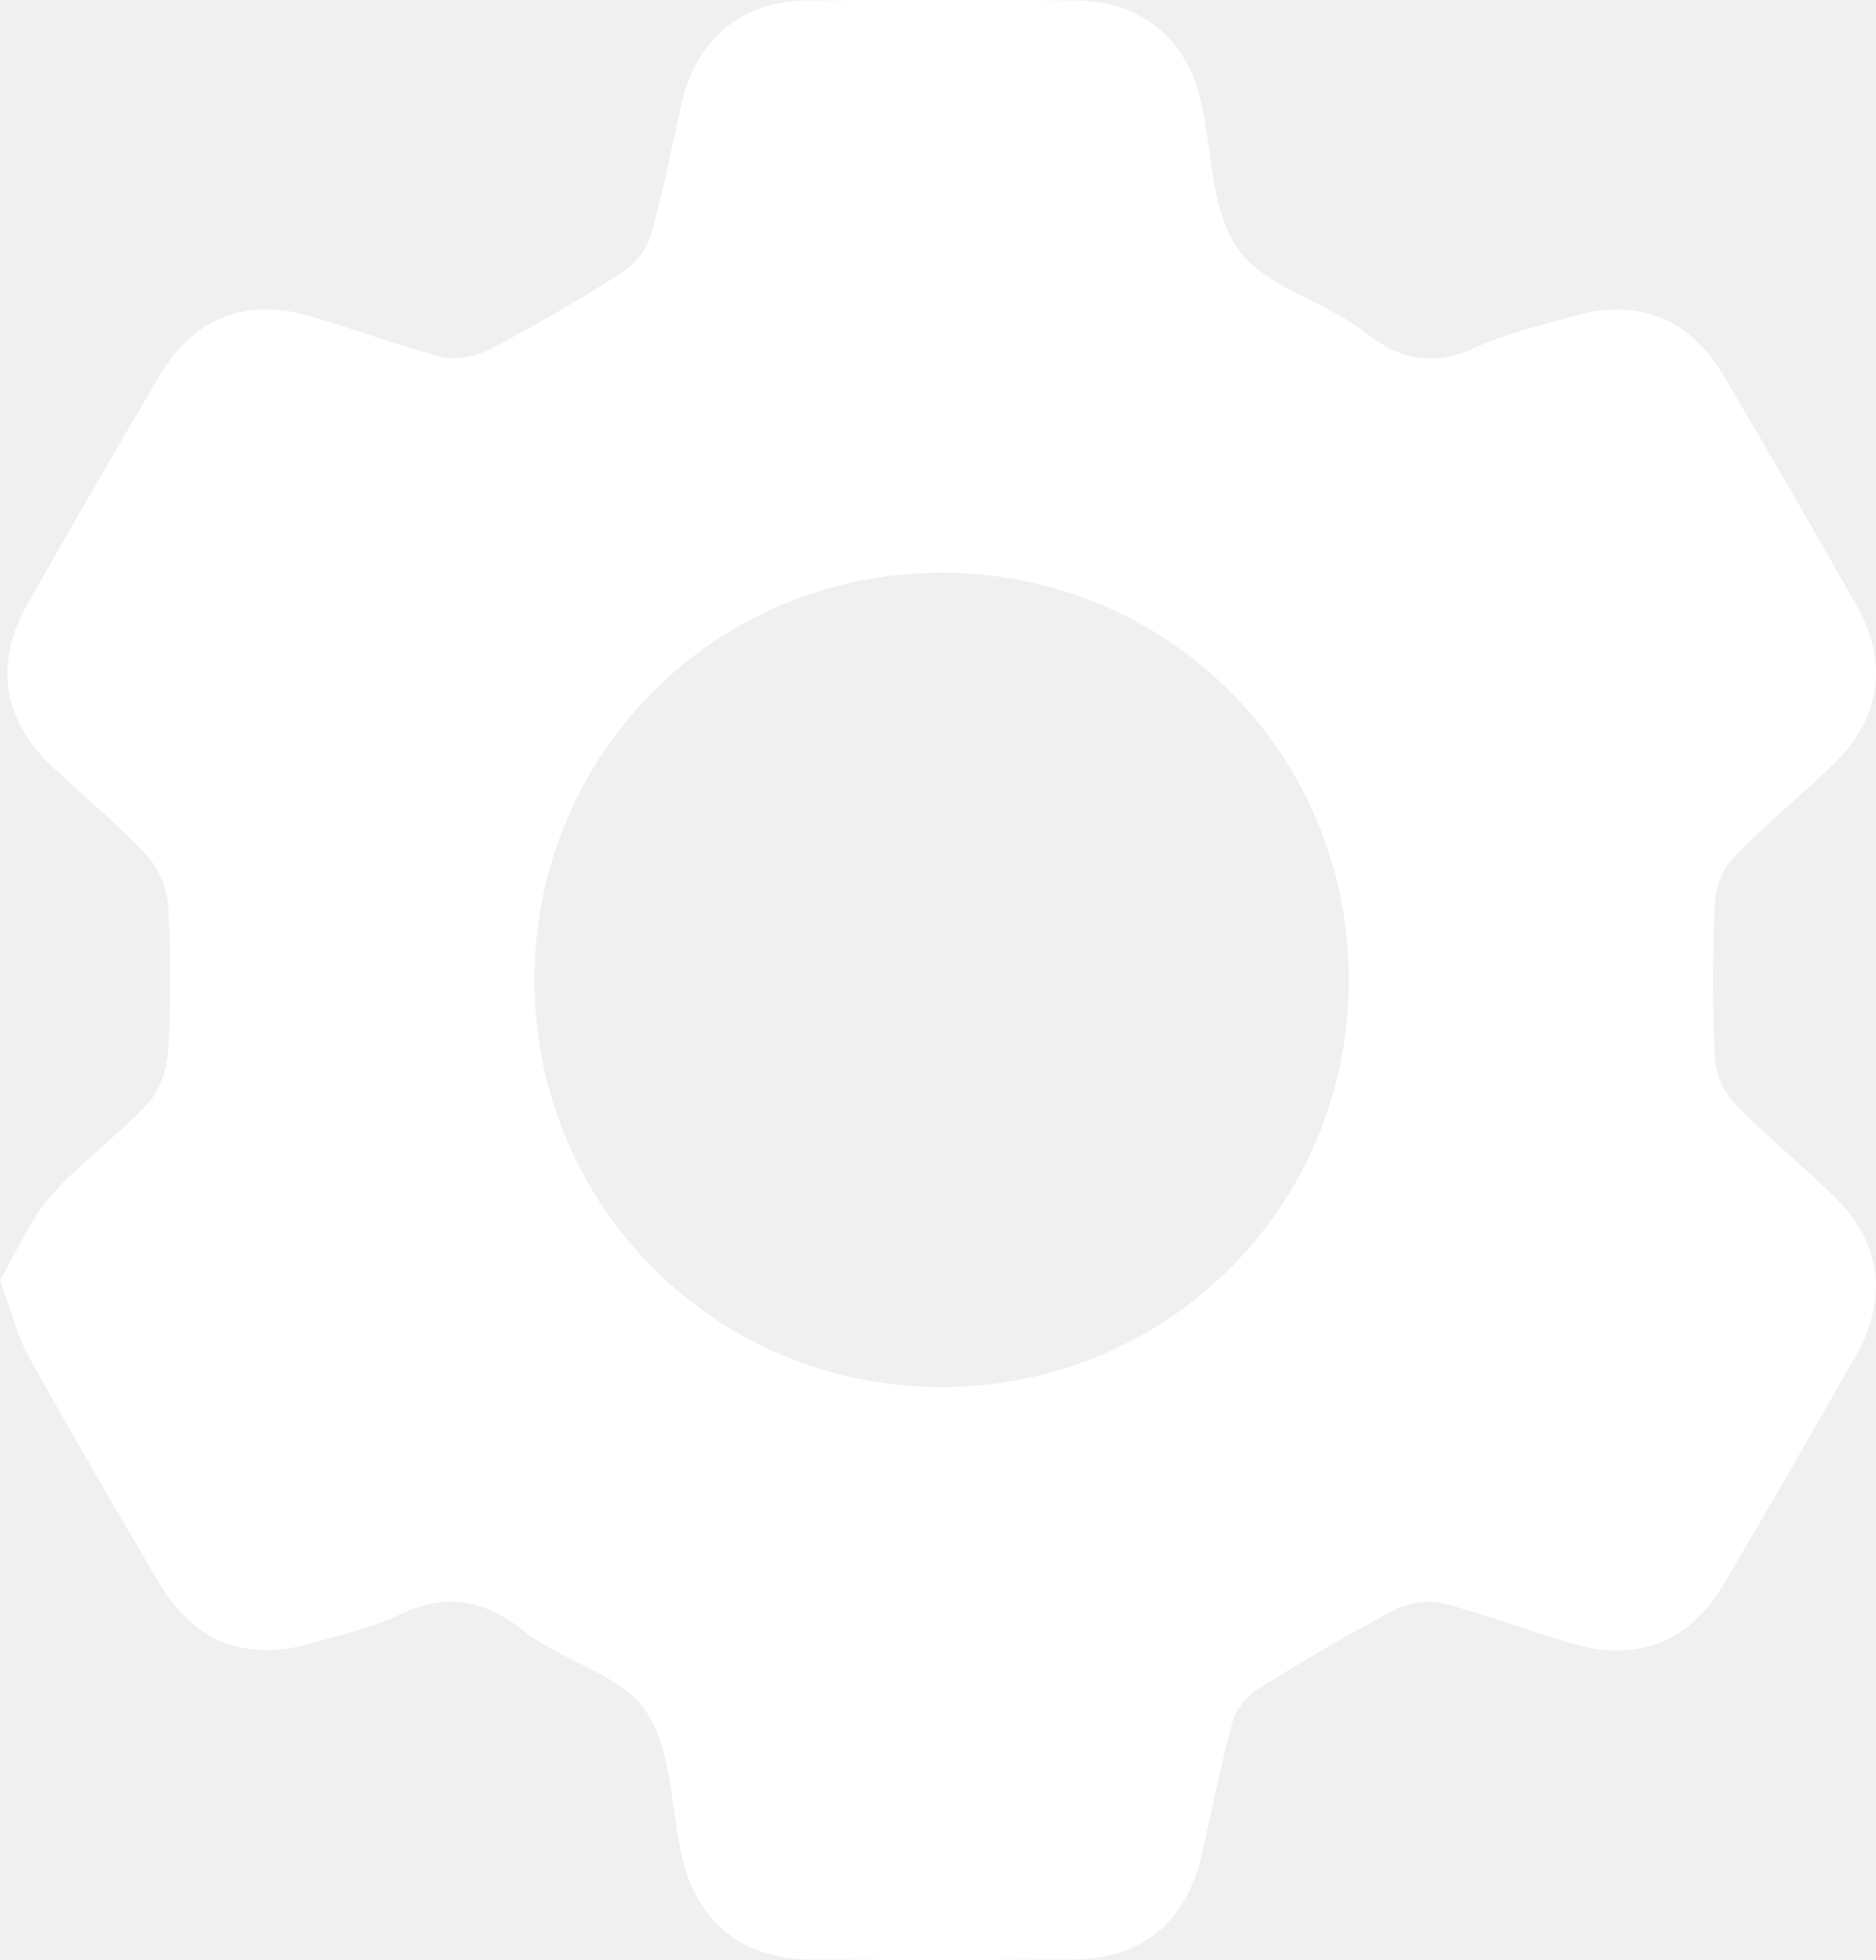
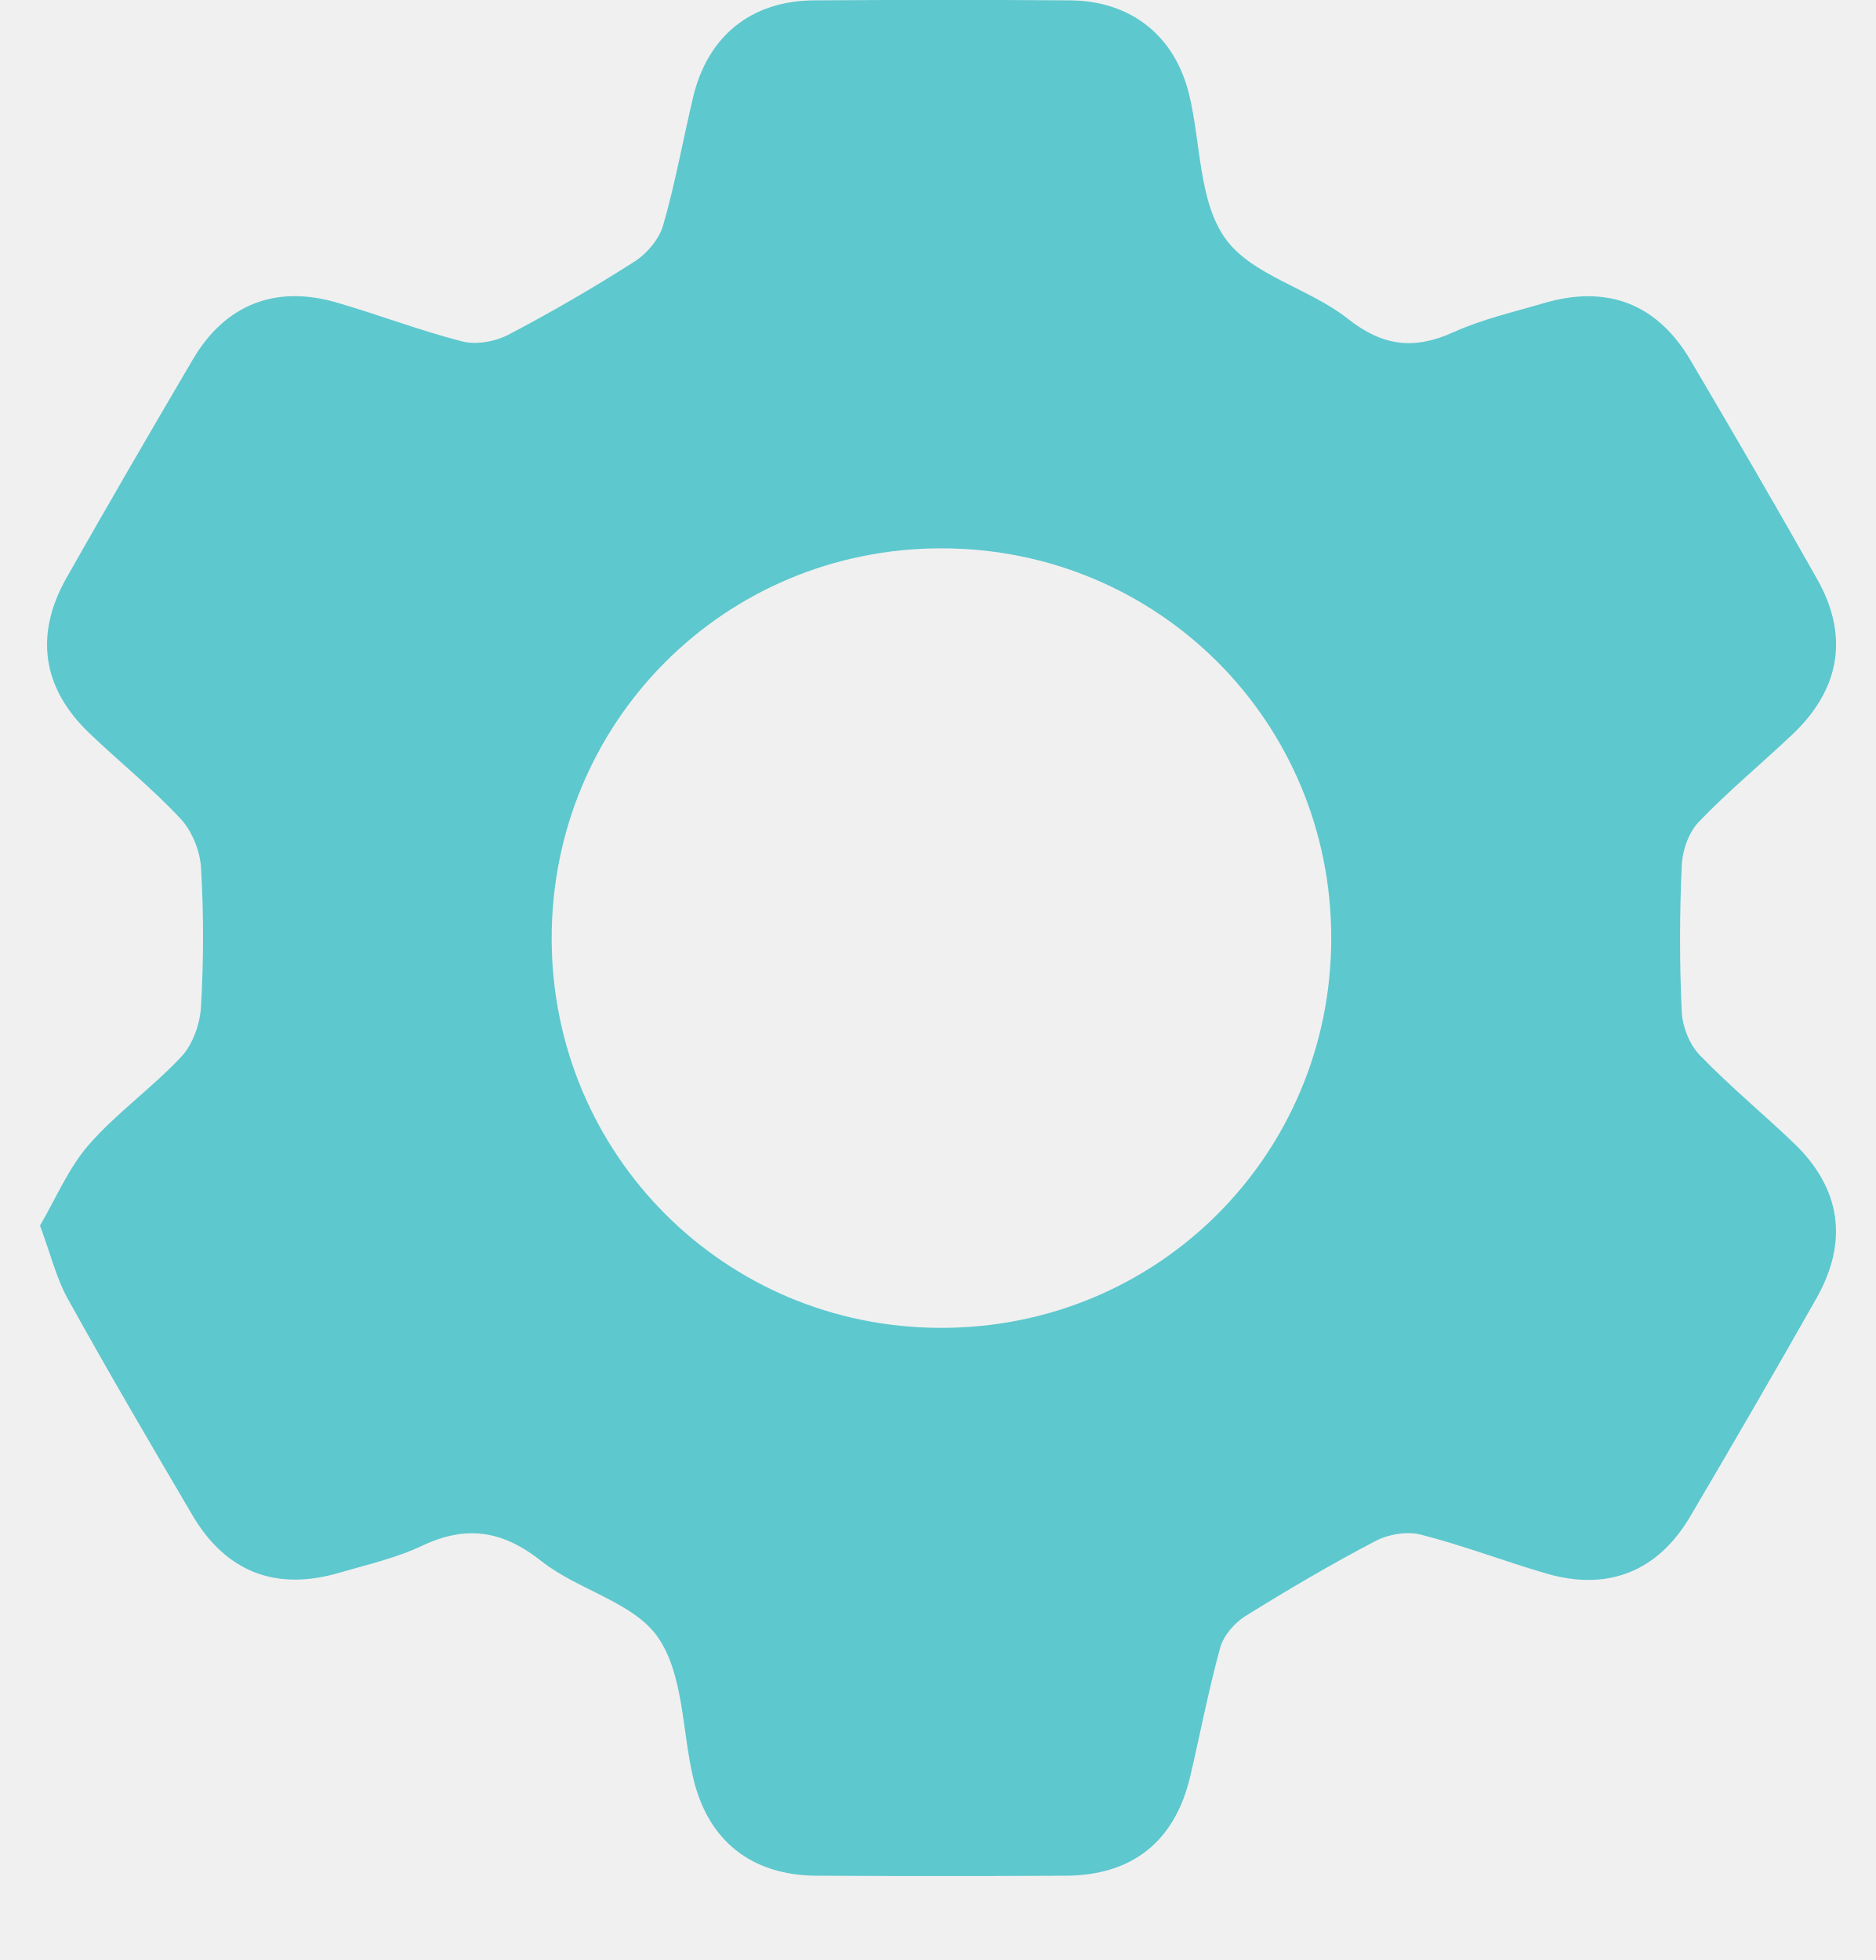
- <svg xmlns="http://www.w3.org/2000/svg" version="1.1" id="Layer_1" x="0px" y="0px" width="39.997px" height="41.786px" viewBox="5 5.224 39.997 41.786" enable-background="new 5 5.224 39.997 41.786" xml:space="preserve">
+ <svg xmlns="http://www.w3.org/2000/svg" version="1.1" id="Layer_1" x="0px" y="0px" width="39.997px" height="41.786px" viewBox="0 0 39.997 41.786" enable-background="new 0 0 39.997 41.786" xml:space="preserve">
  <g>
-     <path fill="#FFFFFF" d="M5,32.518c0.348-0.593,0.628-1.272,1.086-1.8c0.623-0.711,1.417-1.27,2.064-1.965   c0.253-0.272,0.413-0.727,0.434-1.105c0.06-1.029,0.062-2.066,0.001-3.096c-0.022-0.379-0.201-0.821-0.457-1.096   C7.5,22.783,6.776,22.199,6.106,21.56c-1.055-1.005-1.237-2.195-0.515-3.469c0.924-1.63,1.865-3.251,2.815-4.866   c0.719-1.218,1.833-1.659,3.198-1.264c0.938,0.272,1.854,0.626,2.798,0.867c0.313,0.08,0.732,0.005,1.025-0.147   c0.959-0.502,1.9-1.048,2.812-1.631c0.278-0.178,0.55-0.501,0.639-0.813c0.271-0.938,0.441-1.902,0.667-2.853   c0.323-1.357,1.296-2.143,2.688-2.151c1.902-0.013,3.807-0.014,5.709,0c1.351,0.01,2.332,0.787,2.649,2.097   c0.263,1.081,0.21,2.367,0.804,3.204c0.582,0.822,1.865,1.109,2.723,1.785c0.783,0.62,1.48,0.704,2.361,0.304   c0.641-0.289,1.336-0.448,2.016-0.647c1.406-0.414,2.52,0.013,3.264,1.275c0.951,1.614,1.895,3.233,2.815,4.866   c0.717,1.266,0.519,2.455-0.548,3.465c-0.689,0.654-1.428,1.262-2.084,1.947c-0.226,0.234-0.366,0.637-0.381,0.971   c-0.049,1.084-0.051,2.174,0,3.258c0.015,0.332,0.172,0.729,0.399,0.965c0.658,0.684,1.396,1.29,2.084,1.947   c1.058,1.006,1.239,2.193,0.517,3.47c-0.924,1.631-1.863,3.251-2.815,4.864c-0.722,1.223-1.834,1.664-3.198,1.267   c-0.938-0.272-1.854-0.627-2.797-0.868c-0.313-0.078-0.734-0.006-1.025,0.148c-0.982,0.516-1.942,1.08-2.886,1.668   c-0.241,0.15-0.481,0.43-0.556,0.695c-0.26,0.94-0.444,1.903-0.664,2.854c-0.336,1.458-1.285,2.226-2.785,2.231   c-1.848,0.01-3.697,0.011-5.546,0c-1.449-0.008-2.418-0.779-2.746-2.182c-0.247-1.058-0.212-2.3-0.783-3.127   c-0.542-0.783-1.776-1.05-2.587-1.691c-0.866-0.688-1.67-0.817-2.66-0.35c-0.583,0.277-1.231,0.422-1.855,0.605   c-1.411,0.41-2.521-0.018-3.264-1.28c-0.937-1.591-1.869-3.185-2.766-4.8C5.372,33.716,5.247,33.183,5,32.518z M25.07,17.434   c-4.829,0.002-8.686,3.873-8.674,8.706c0.011,4.794,3.851,8.641,8.646,8.656c4.832,0.018,8.708-3.838,8.717-8.666   C33.766,21.298,29.902,17.431,25.07,17.434z" />
+     <path fill="#5DC8CE" d="M0.853,26.129c0.333-0.568,0.601-1.217,1.04-1.723c0.596-0.682,1.356-1.217,1.976-1.881   c0.242-0.26,0.396-0.697,0.416-1.059c0.058-0.984,0.06-1.977,0.001-2.964c-0.021-0.363-0.192-0.786-0.438-1.049   c-0.601-0.644-1.294-1.203-1.936-1.815c-1.01-0.962-1.184-2.101-0.493-3.321c0.885-1.561,1.786-3.112,2.695-4.658   c0.688-1.166,1.755-1.588,3.062-1.21c0.898,0.26,1.775,0.599,2.679,0.83c0.299,0.077,0.701,0.004,0.981-0.141   c0.918-0.481,1.819-1.004,2.692-1.562c0.267-0.17,0.527-0.479,0.612-0.778c0.26-0.898,0.422-1.821,0.639-2.731   c0.31-1.299,1.24-2.051,2.573-2.059c1.821-0.013,3.645-0.014,5.465,0c1.294,0.01,2.232,0.753,2.536,2.007   c0.252,1.035,0.201,2.267,0.77,3.067c0.558,0.787,1.786,1.062,2.606,1.708c0.75,0.594,1.418,0.674,2.261,0.292   c0.613-0.277,1.279-0.429,1.93-0.62c1.347-0.396,2.413,0.013,3.124,1.221c0.911,1.545,1.814,3.095,2.696,4.658   c0.687,1.212,0.496,2.351-0.525,3.317c-0.66,0.625-1.366,1.208-1.995,1.863c-0.217,0.225-0.35,0.61-0.364,0.93   c-0.047,1.038-0.049,2.082,0,3.118c0.015,0.318,0.164,0.697,0.382,0.924c0.63,0.654,1.336,1.236,1.994,1.865   c1.014,0.963,1.188,2.098,0.496,3.32c-0.885,1.563-1.784,3.113-2.694,4.656c-0.692,1.172-1.756,1.594-3.063,1.213   c-0.897-0.26-1.774-0.6-2.678-0.83c-0.299-0.076-0.702-0.006-0.98,0.143c-0.939,0.492-1.859,1.033-2.763,1.596   c-0.231,0.145-0.461,0.412-0.533,0.666c-0.248,0.898-0.424,1.82-0.636,2.73c-0.321,1.396-1.23,2.133-2.666,2.137   c-1.769,0.01-3.539,0.01-5.308,0c-1.387-0.008-2.315-0.746-2.629-2.09c-0.236-1.012-0.203-2.201-0.75-2.992   c-0.519-0.75-1.7-1.006-2.477-1.619c-0.829-0.658-1.599-0.781-2.546-0.336c-0.558,0.266-1.178,0.404-1.775,0.58   c-1.351,0.393-2.414-0.018-3.125-1.225c-0.897-1.523-1.79-3.049-2.648-4.596C1.209,27.276,1.089,26.766,0.853,26.129z    M20.066,11.69c-4.623,0.002-8.315,3.708-8.304,8.334c0.011,4.589,3.687,8.273,8.276,8.285c4.626,0.02,8.337-3.674,8.345-8.295   C28.391,15.389,24.692,11.687,20.066,11.69z" />
  </g>
</svg>
